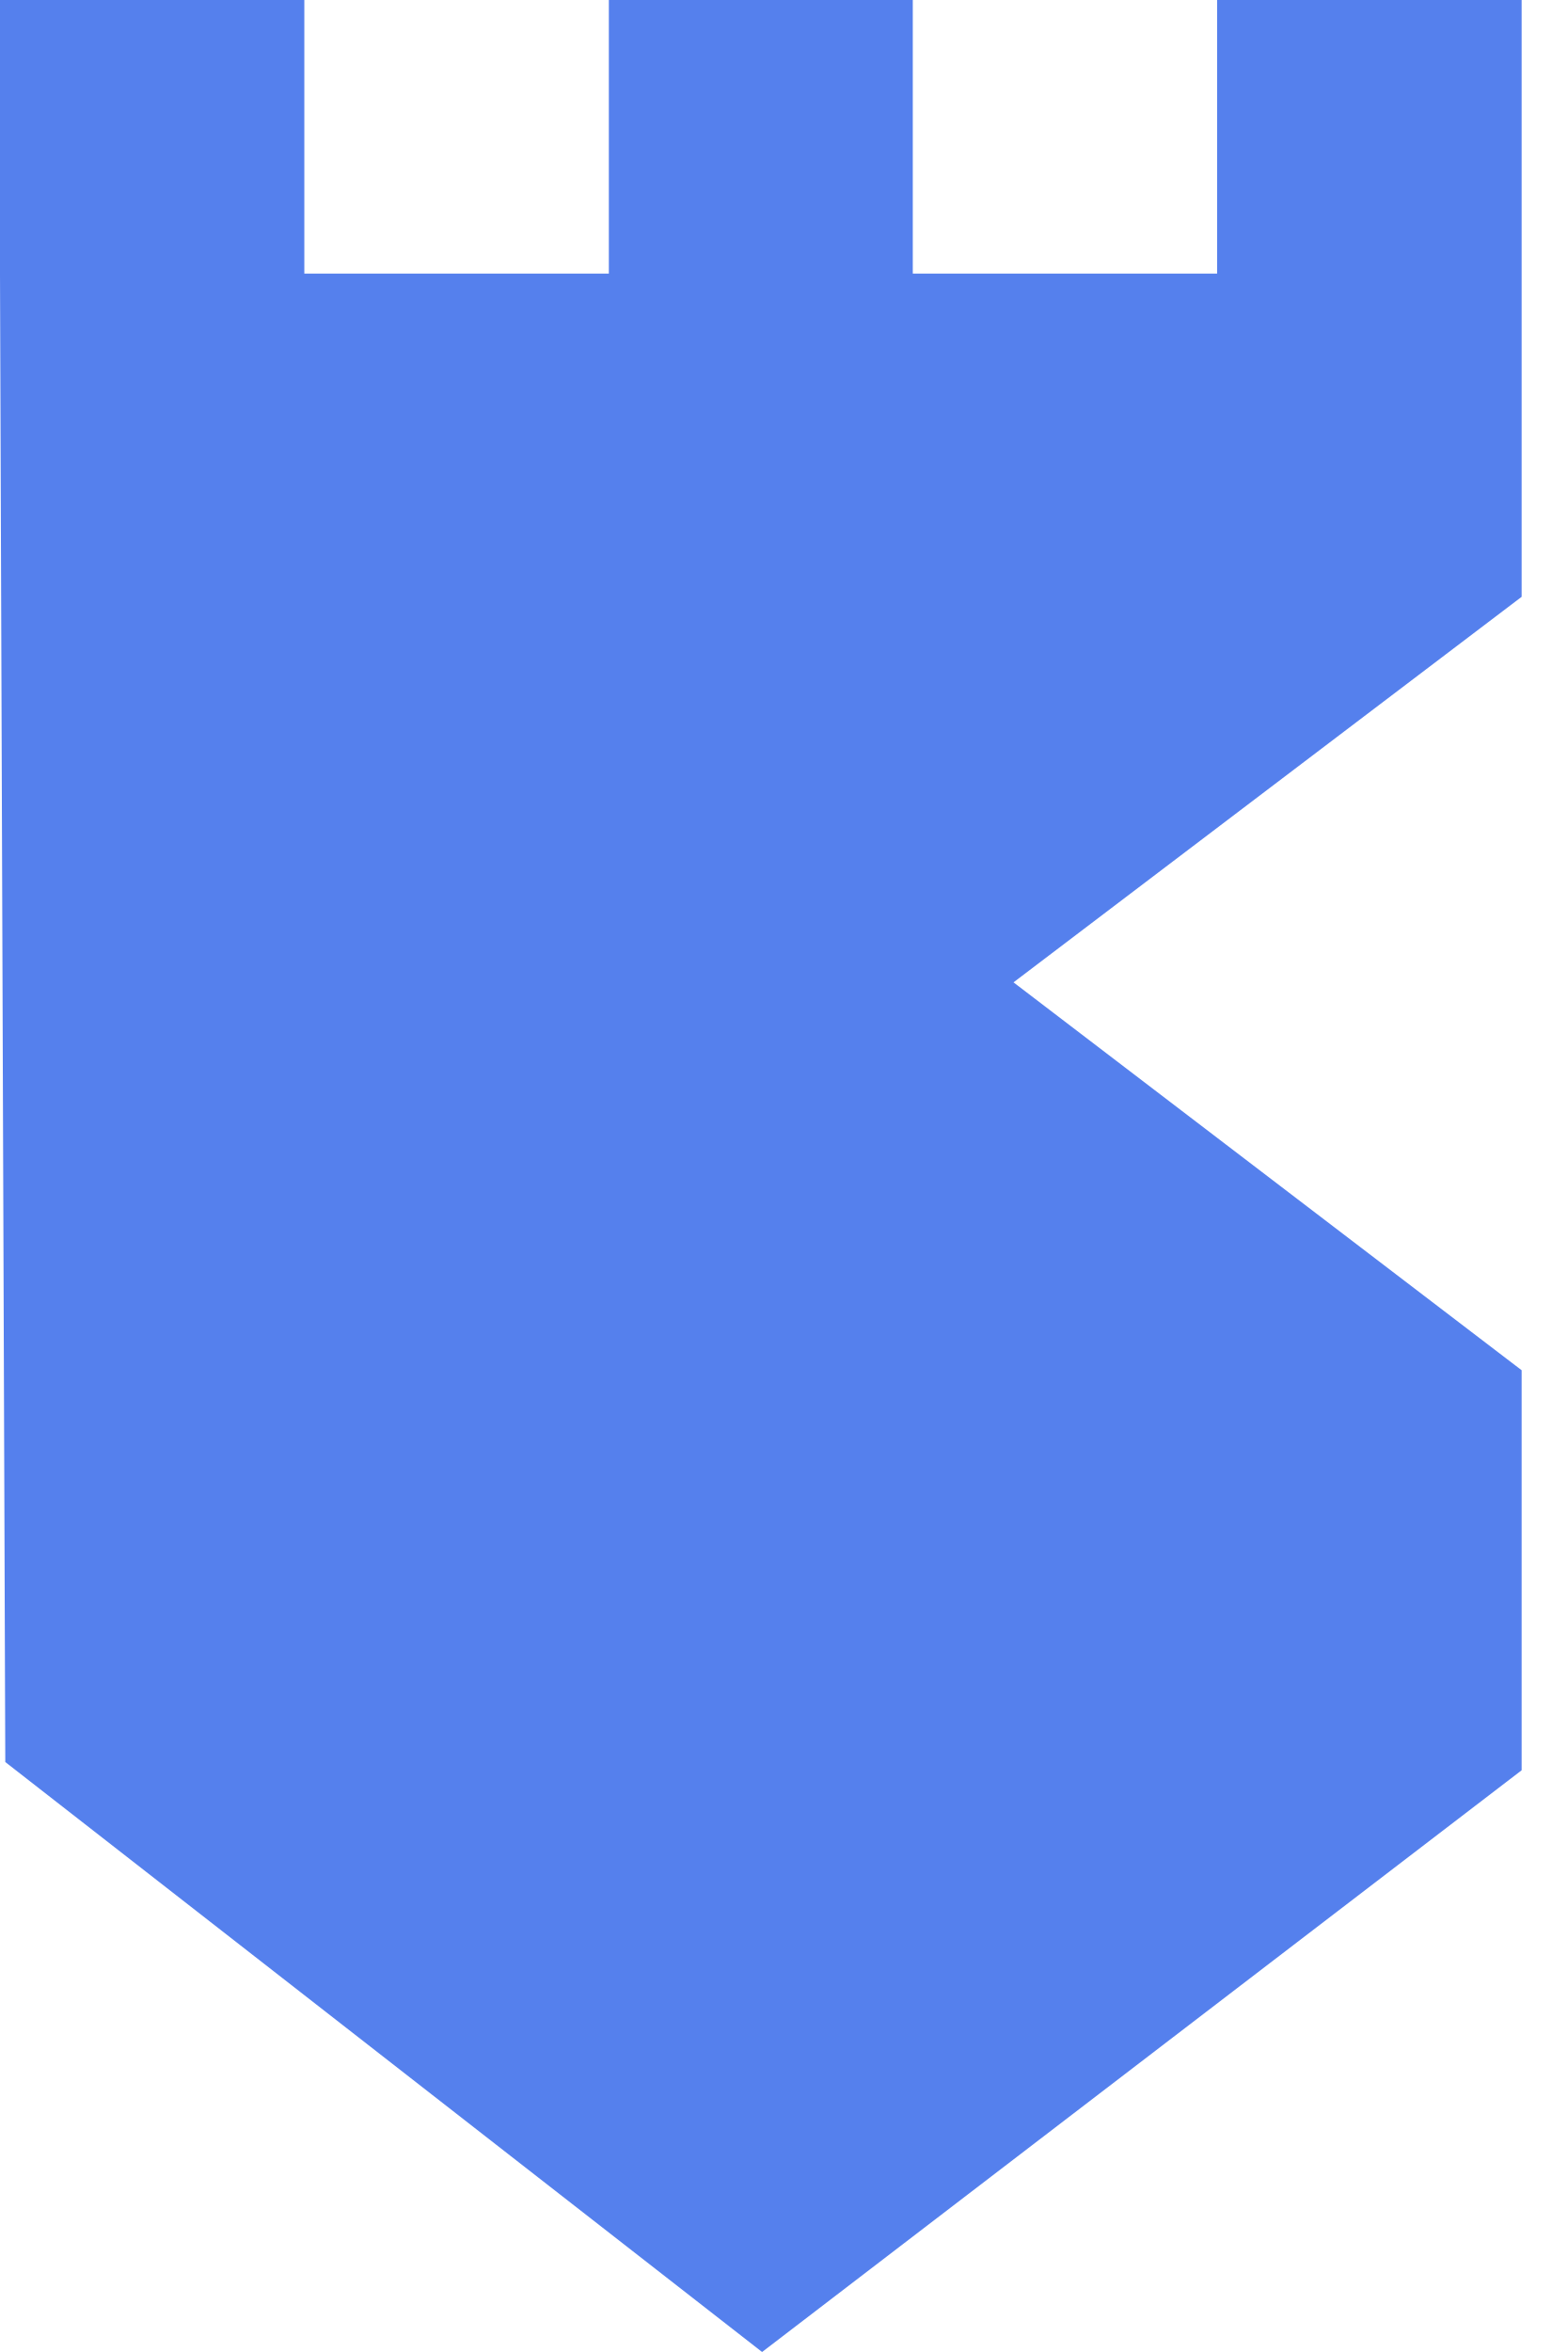
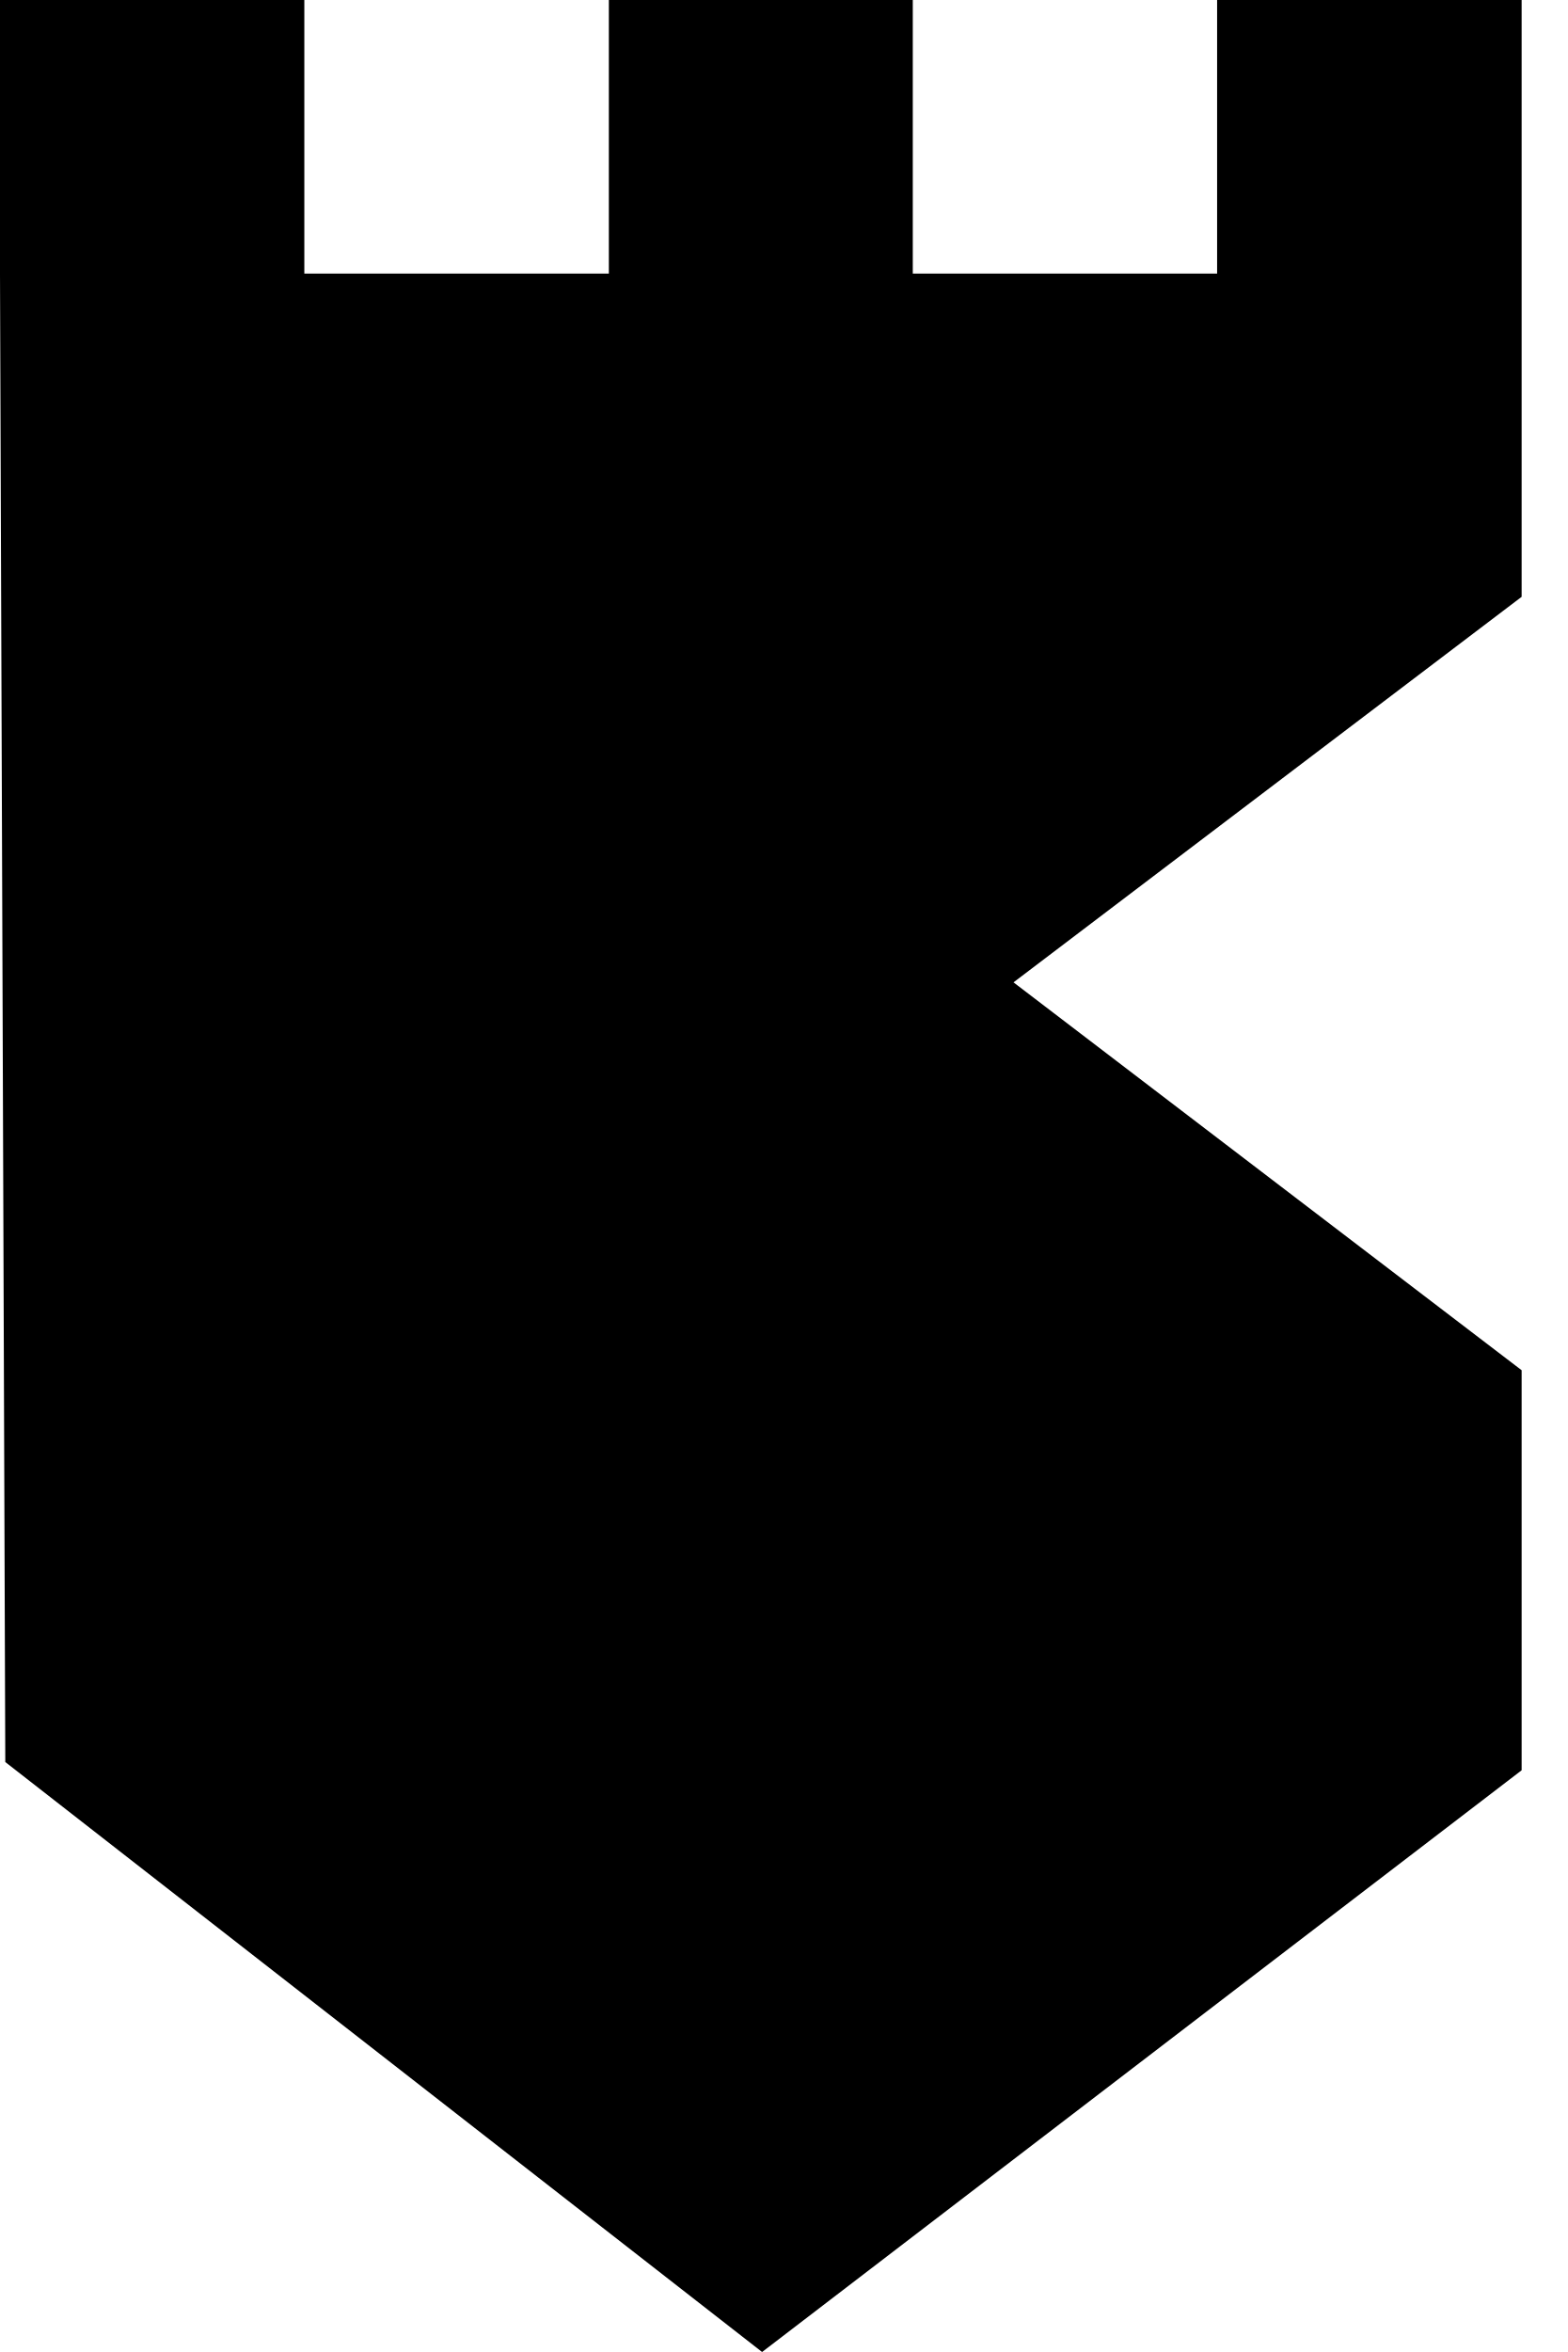
<svg xmlns="http://www.w3.org/2000/svg" width="8" height="12" viewBox="0 0 8 12" fill="none">
-   <path d="M6.211 0V1.396H4.658V0H3.107V1.396H1.553V0H0V1.396L0.027 8.99L3.889 12L7.765 9.032V6.991L5.172 5.012L7.765 3.045V1.396V0H6.211Z" fill="#5580ED" />
+   <path d="M6.211 0V1.396H4.658V0H3.107V1.396H1.553V0H0V1.396L0.027 8.99L3.889 12L7.765 9.032V6.991L5.172 5.012L7.765 3.045V1.396V0H6.211Z" fill="currentColor" />
</svg>
